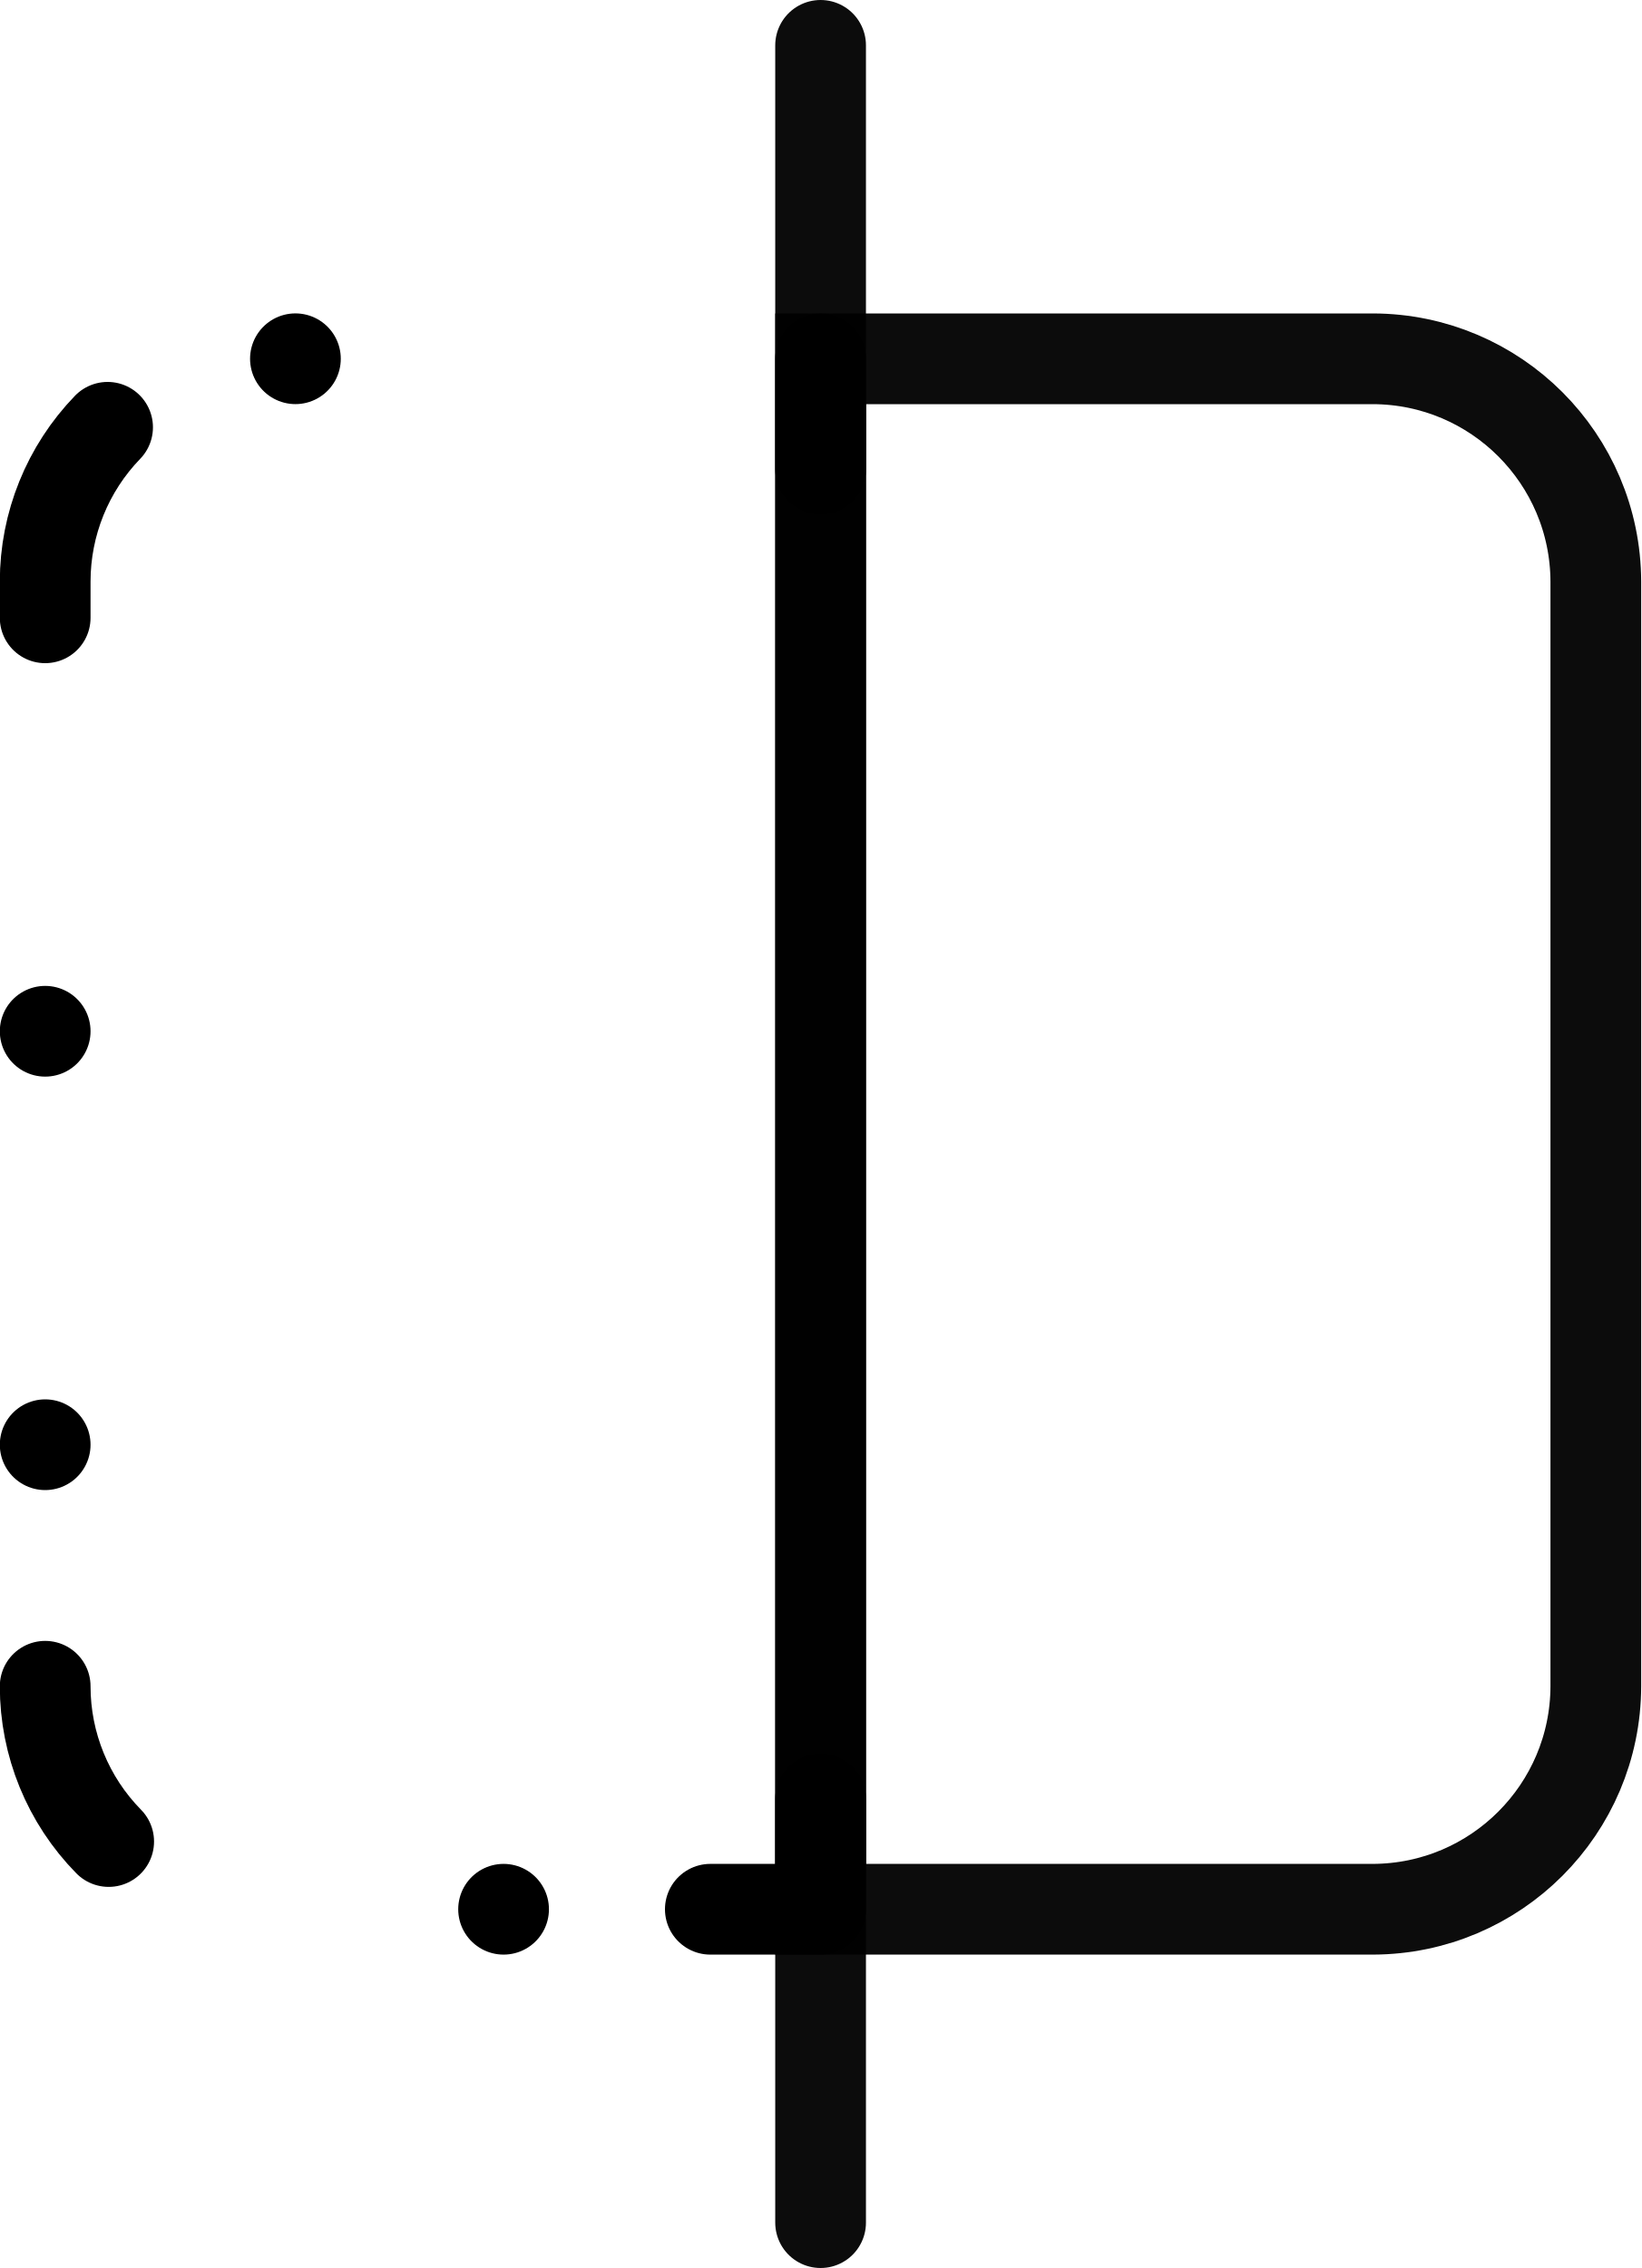
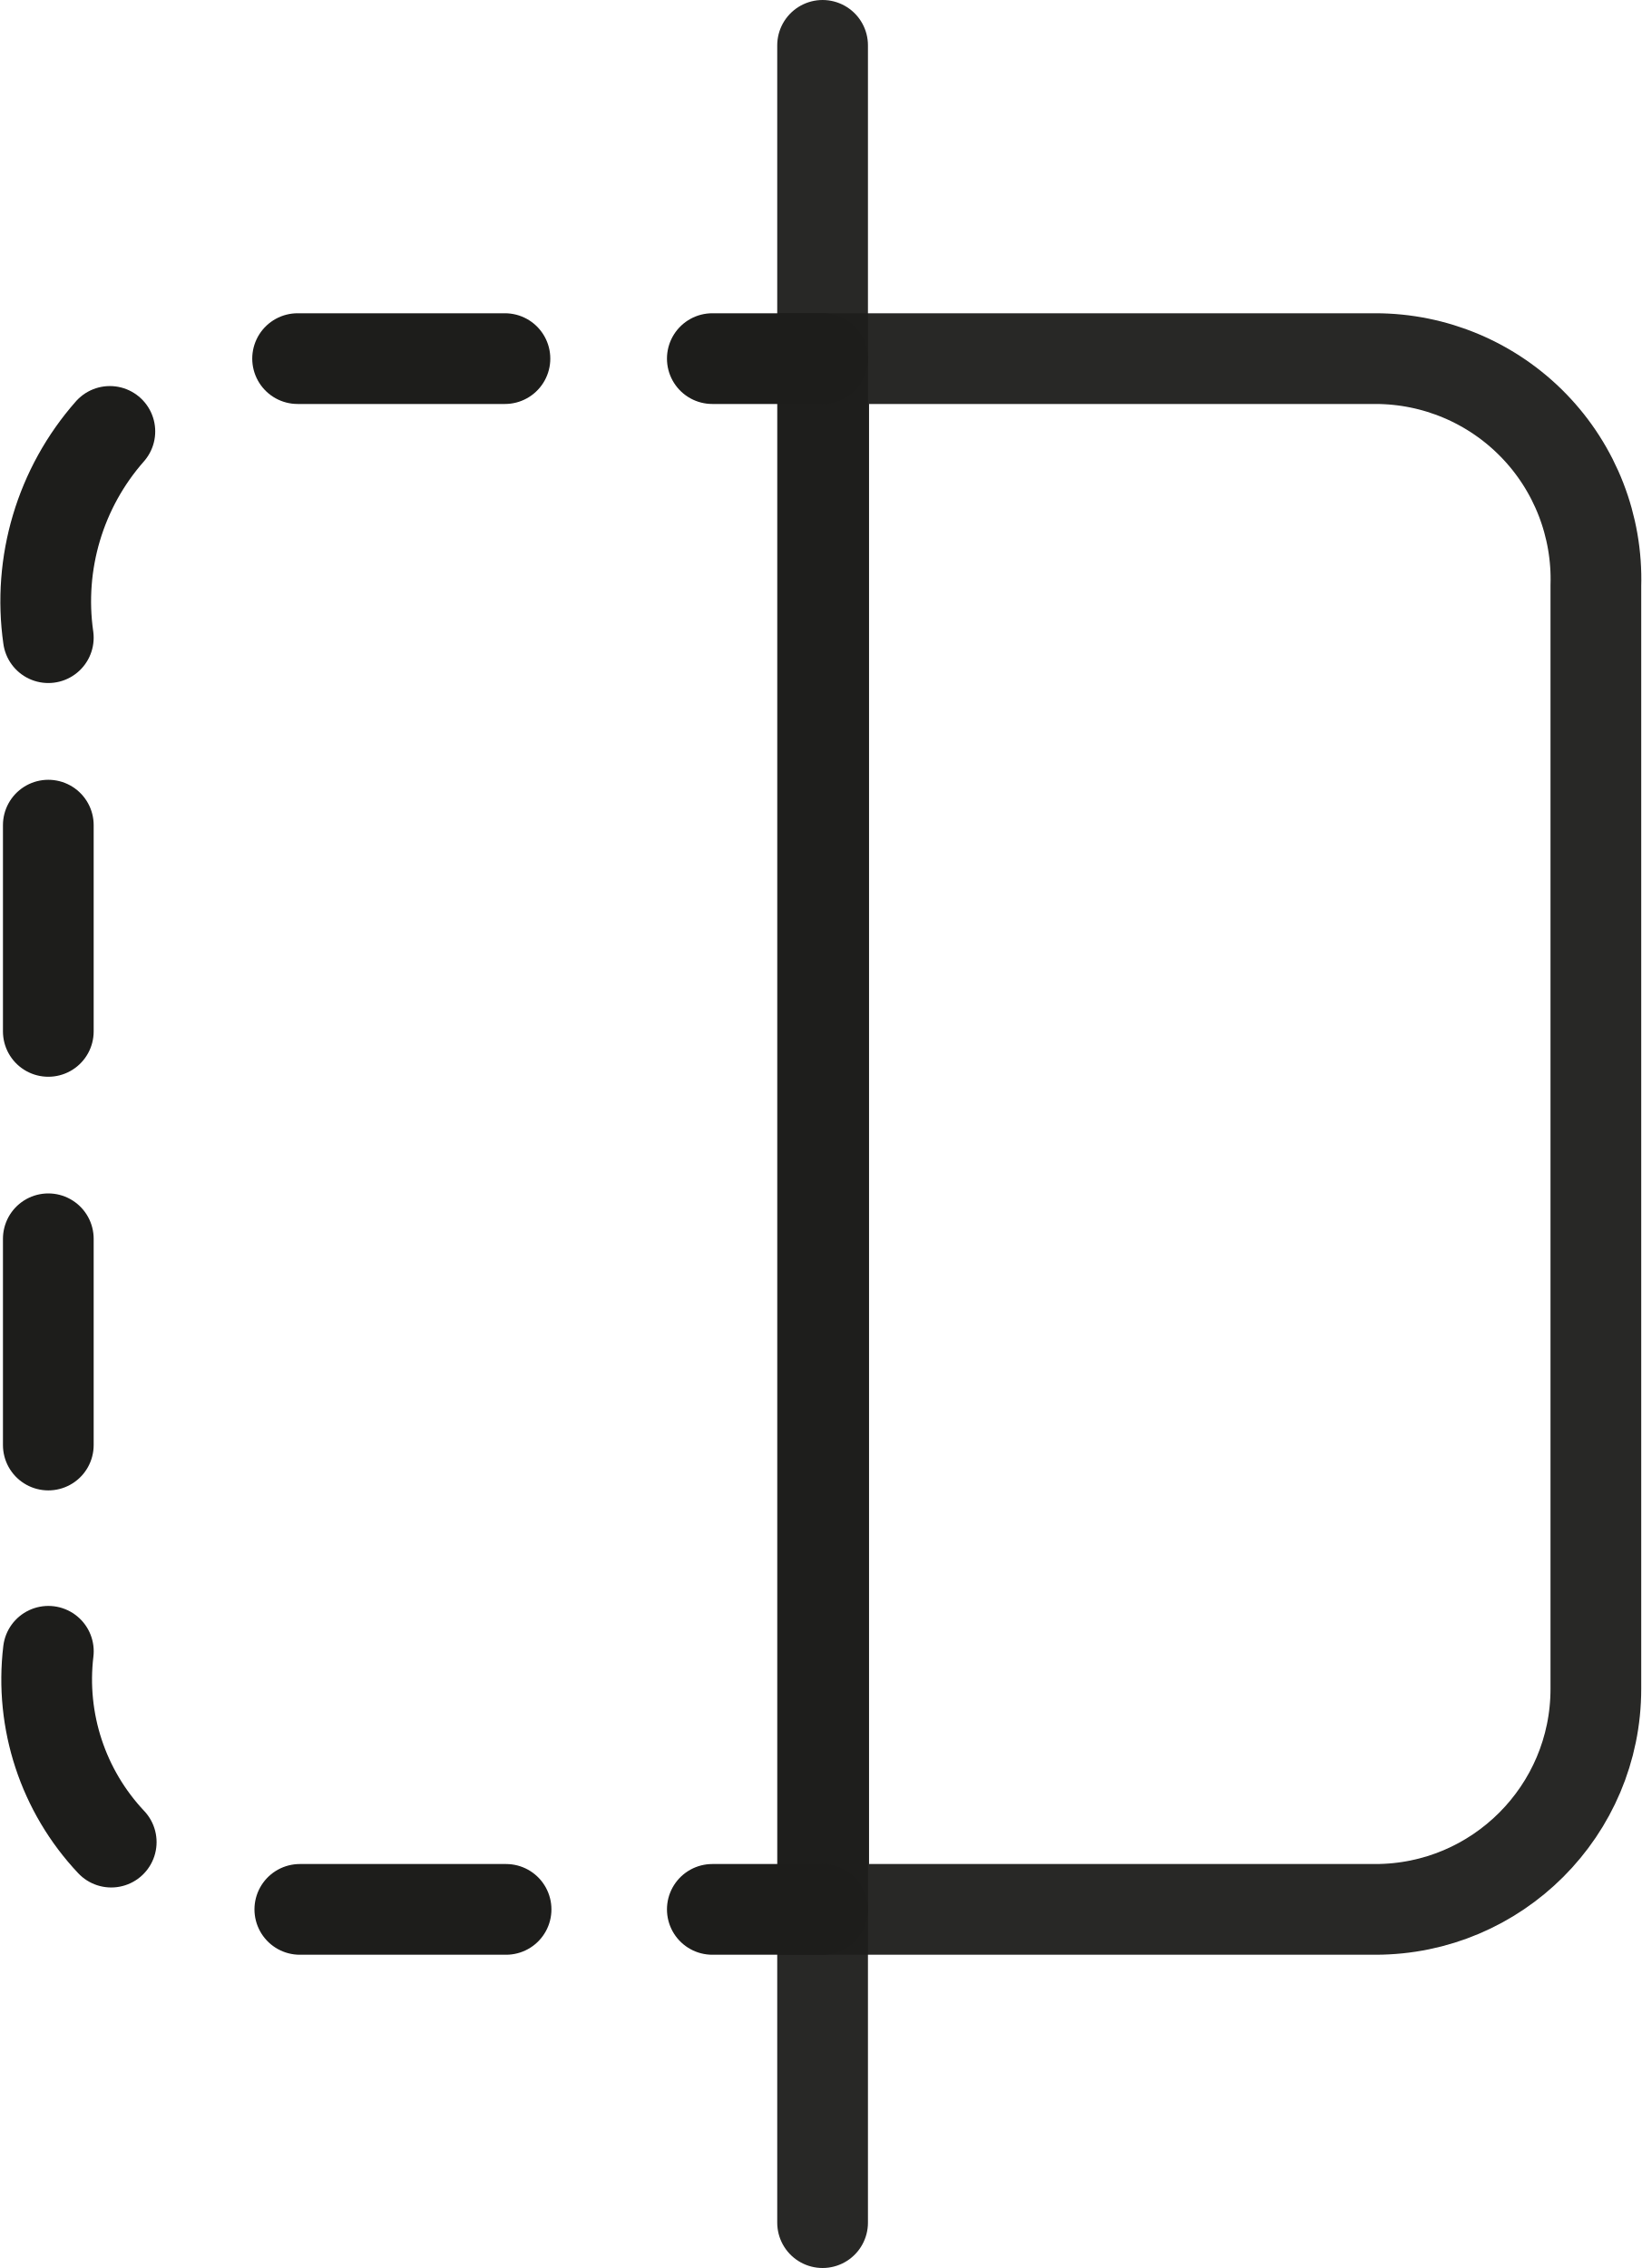
- <svg xmlns="http://www.w3.org/2000/svg" width="36.182" height="50" viewBox="0 0 36.182 50">
-   <g id="solid_glass_icon" transform="translate(-55.811 -354.599)">
-     <line id="Line_91" data-name="Line 91" y2="48" transform="translate(73.902 355.599)" fill="none" stroke="#000" stroke-linecap="round" stroke-miterlimit="10" stroke-width="2" opacity="0.95" />
-     <path id="Path_99" data-name="Path 99" d="M76.017,358.441H63.841v34.181H76.017a4.93,4.93,0,0,0,4.914-4.916V363.355A4.928,4.928,0,0,0,76.017,358.441Z" transform="translate(10.062 4.068)" fill="none" stroke="#000" stroke-linecap="round" stroke-miterlimit="10" stroke-width="2" opacity="0.95" />
-     <g id="Group_16" data-name="Group 16" transform="translate(71.471 362.51)">
-       <path id="Path_100" data-name="Path 100" d="M65.272,360.873v-2.431h0Z" transform="translate(-62.841 -358.441)" fill="#1d1d1b" stroke="#000" stroke-linecap="round" stroke-linejoin="round" stroke-width="2" />
+ <svg xmlns="http://www.w3.org/2000/svg" width="36.183" height="50" viewBox="0 0 36.183 50">
+   <g id="Layer_2" data-name="Layer 2" transform="translate(0.522 0.5)">
+     <g id="Layer_1" data-name="Layer 1" transform="translate(0.487 0.5)">
+       <line id="Line_168" data-name="Line 168" y2="48" transform="translate(17.126)" fill="none" stroke="#1d1d1b" stroke-linecap="round" stroke-miterlimit="10" stroke-width="2" opacity="0.95" />
+       <path id="Path_256" data-name="Path 256" d="M19.7,3.34H7.54V37.528H19.7a4.863,4.863,0,0,0,4.863-4.863V8.349A4.863,4.863,0,0,0,19.7,3.34Z" transform="translate(9.611 3.566)" fill="none" stroke="#1d1d1b" stroke-linecap="round" stroke-miterlimit="10" stroke-width="2" opacity="0.95" />
+       <line id="Line_169" data-name="Line 169" x1="4.571" transform="translate(5.552 6.906)" fill="#1d1d1b" stroke="#1d1d1b" stroke-linecap="round" stroke-linejoin="round" stroke-width="2" />
+       <path id="Path_257" data-name="Path 257" d="M1.9,4A5.666,5.666,0,0,0,.543,8.547" transform="translate(-0.487 4.511)" fill="none" stroke="#1d1d1b" stroke-linecap="round" stroke-linejoin="round" stroke-width="2" />
+       <line id="Line_170" data-name="Line 170" y2="4.547" transform="translate(0.056 17.191)" fill="#1d1d1b" stroke="#1d1d1b" stroke-linecap="round" stroke-linejoin="round" stroke-width="2" />
+       <line id="Line_171" data-name="Line 171" y2="4.547" transform="translate(0.056 26.31)" fill="#1d1d1b" stroke="#1d1d1b" stroke-linecap="round" stroke-linejoin="round" stroke-width="2" />
+       <path id="Path_258" data-name="Path 258" d="M.532,15.06a5.228,5.228,0,0,0,1.386,4.207" transform="translate(-0.475 20.344)" fill="none" stroke="#1d1d1b" stroke-linecap="round" stroke-linejoin="round" stroke-width="2" />
+       <line id="Line_172" data-name="Line 172" x2="4.547" transform="translate(5.601 41.094)" fill="#1d1d1b" stroke="#1d1d1b" stroke-linecap="round" stroke-linejoin="round" stroke-width="2" />
+       <line id="Line_173" data-name="Line 173" x2="2.432" transform="translate(14.695 41.094)" fill="#1d1d1b" stroke="#1d1d1b" stroke-linecap="round" stroke-linejoin="round" stroke-width="2" />
+       <line id="Line_174" data-name="Line 174" x2="2.432" transform="translate(14.695 6.906)" fill="#1d1d1b" stroke="#1d1d1b" stroke-linecap="round" stroke-linejoin="round" stroke-width="2" />
    </g>
-     <g id="Group_17" data-name="Group 17" transform="translate(71.471 394.259)">
-       <path id="Path_101" data-name="Path 101" d="M62.841,373.931h2.431V371.5h0v2.431Z" transform="translate(-62.841 -371.5)" fill="#1d1d1b" stroke="#000" stroke-linecap="round" stroke-linejoin="round" stroke-width="2" />
-     </g>
-     <path id="Path_102" data-name="Path 102" d="M66.913,392.622h0Zm-8.706-1.493h0a4.883,4.883,0,0,1-1.4-3.423v0a4.883,4.883,0,0,0,1.4,3.423Zm-1.4-8.748h0v0Zm0-9.115h0v0Zm0-9.115h0v-.8a4.892,4.892,0,0,1,1.376-3.4,4.892,4.892,0,0,0-1.376,3.4v.8Zm5.517-5.711Z" transform="translate(0 4.068)" fill="#1d1d1b" stroke="#000" stroke-linecap="round" stroke-linejoin="round" stroke-width="2" />
  </g>
</svg>
